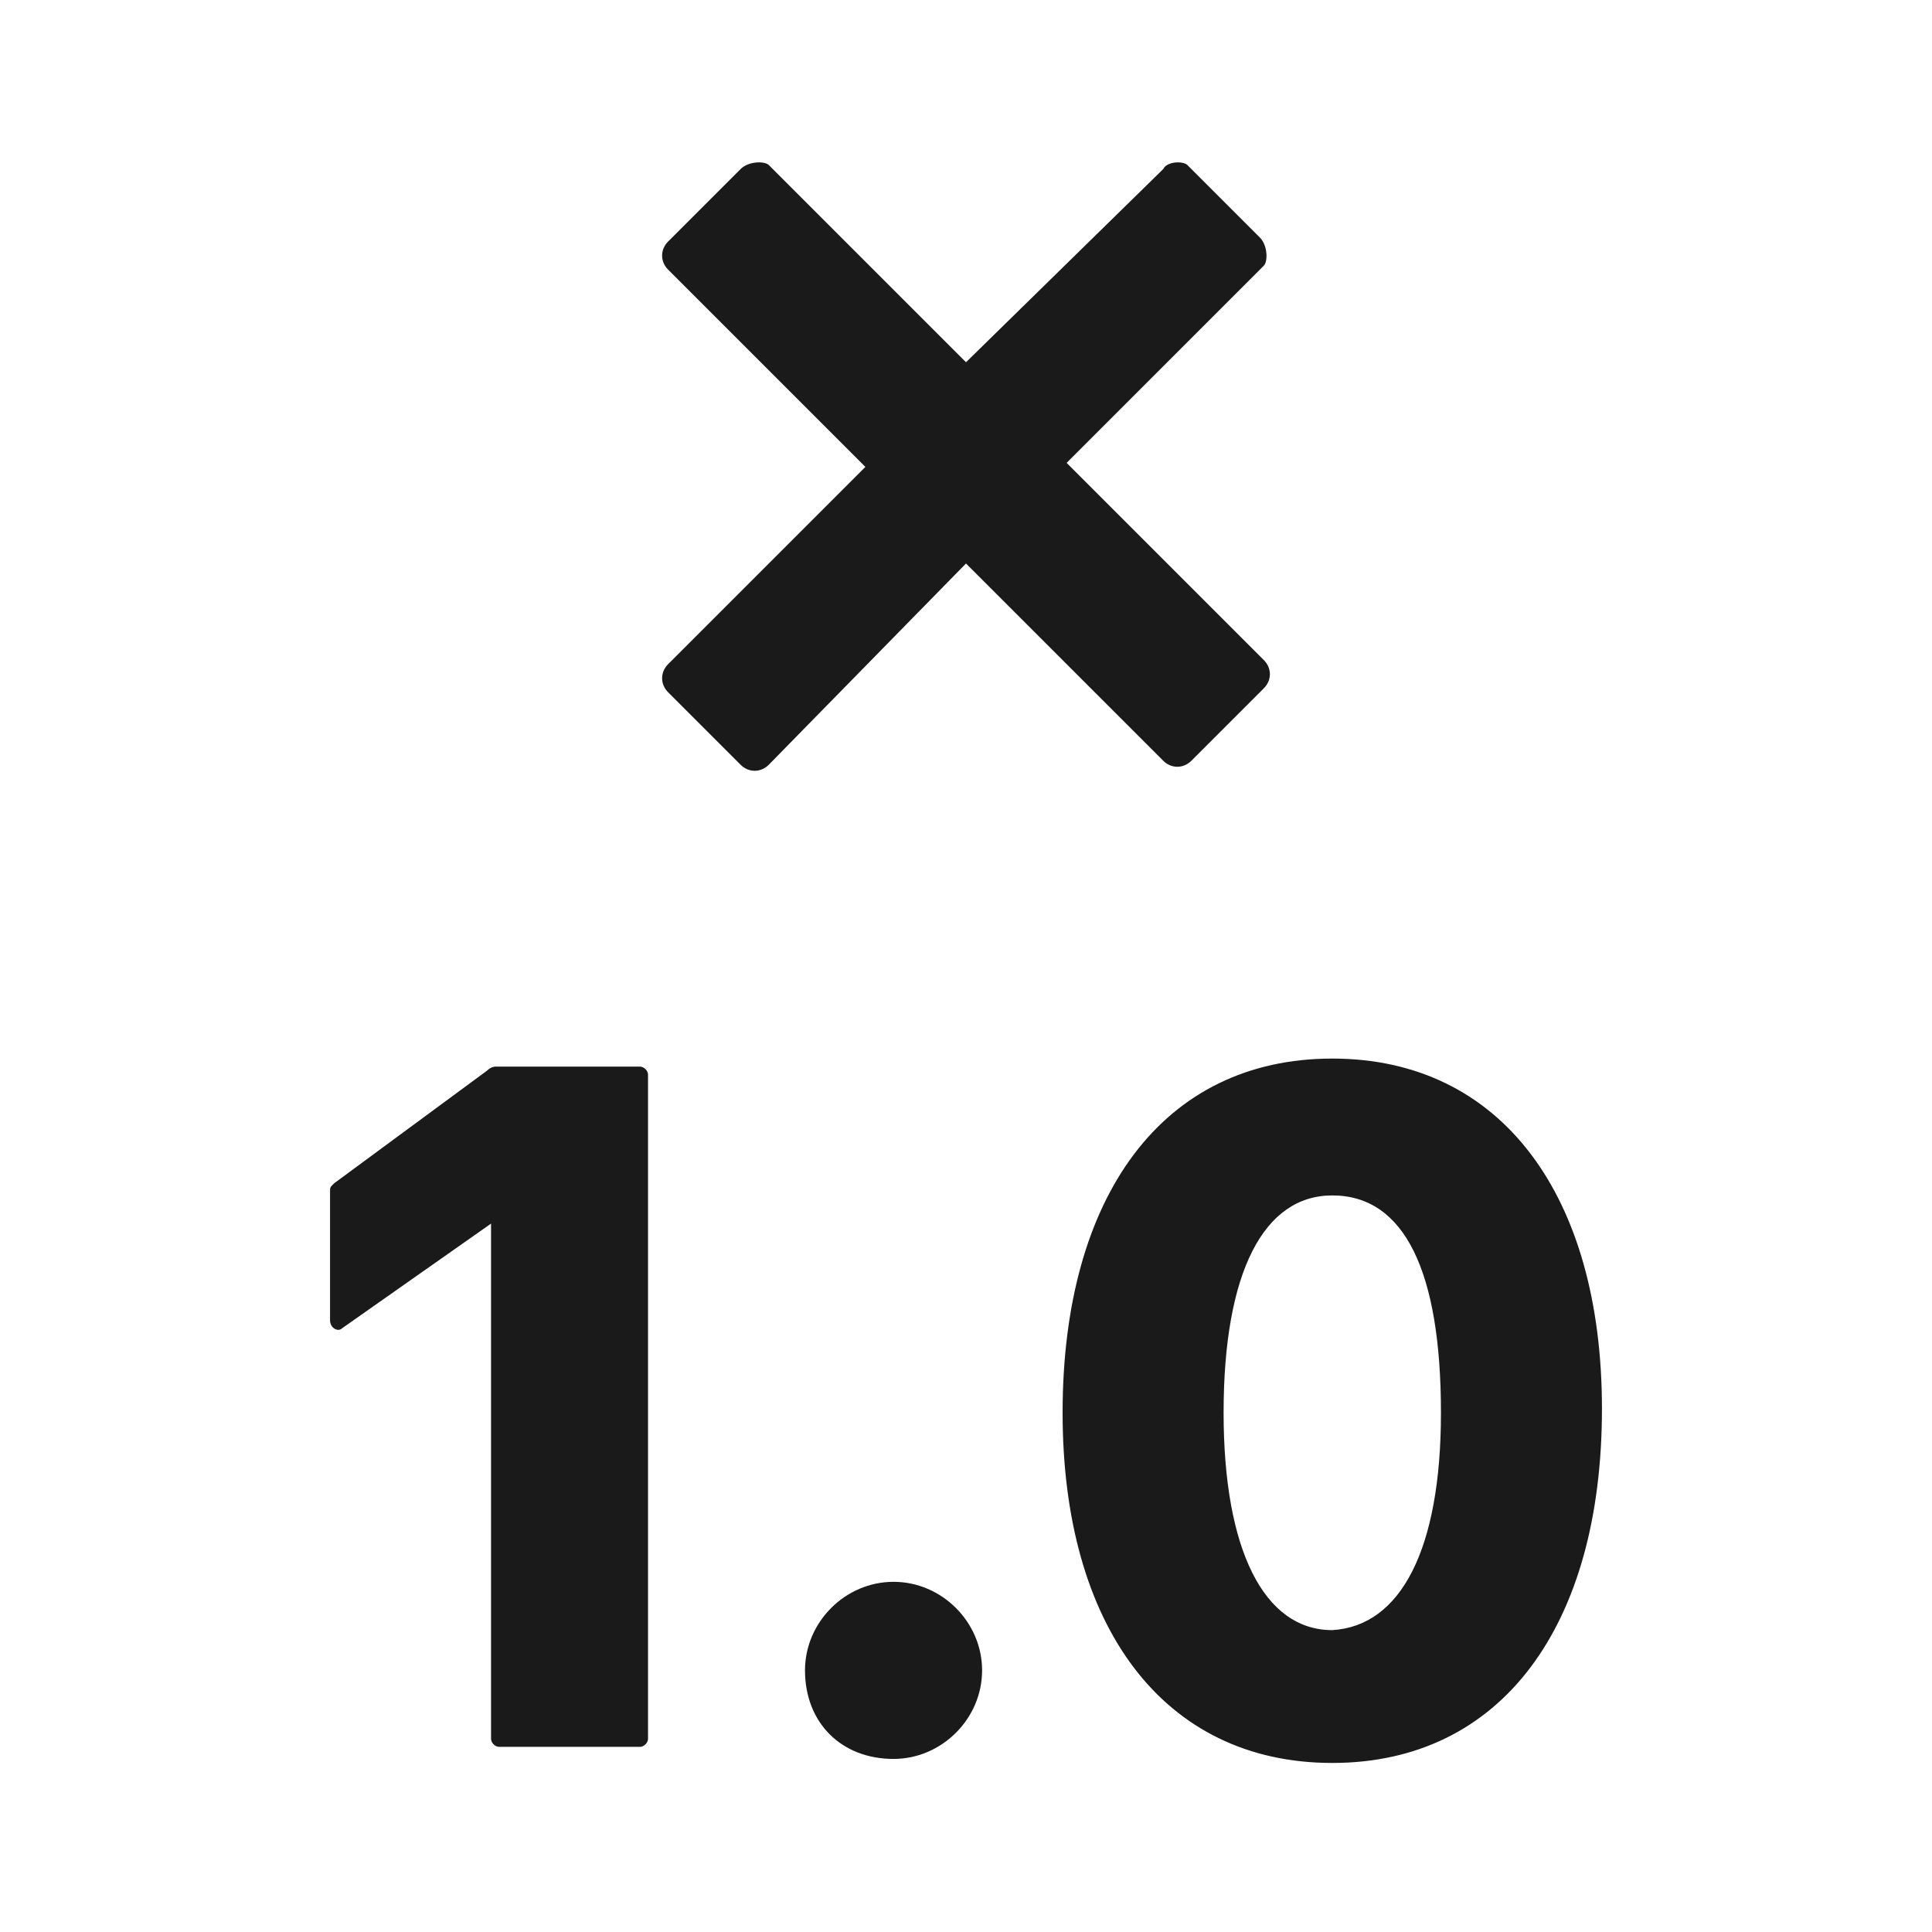
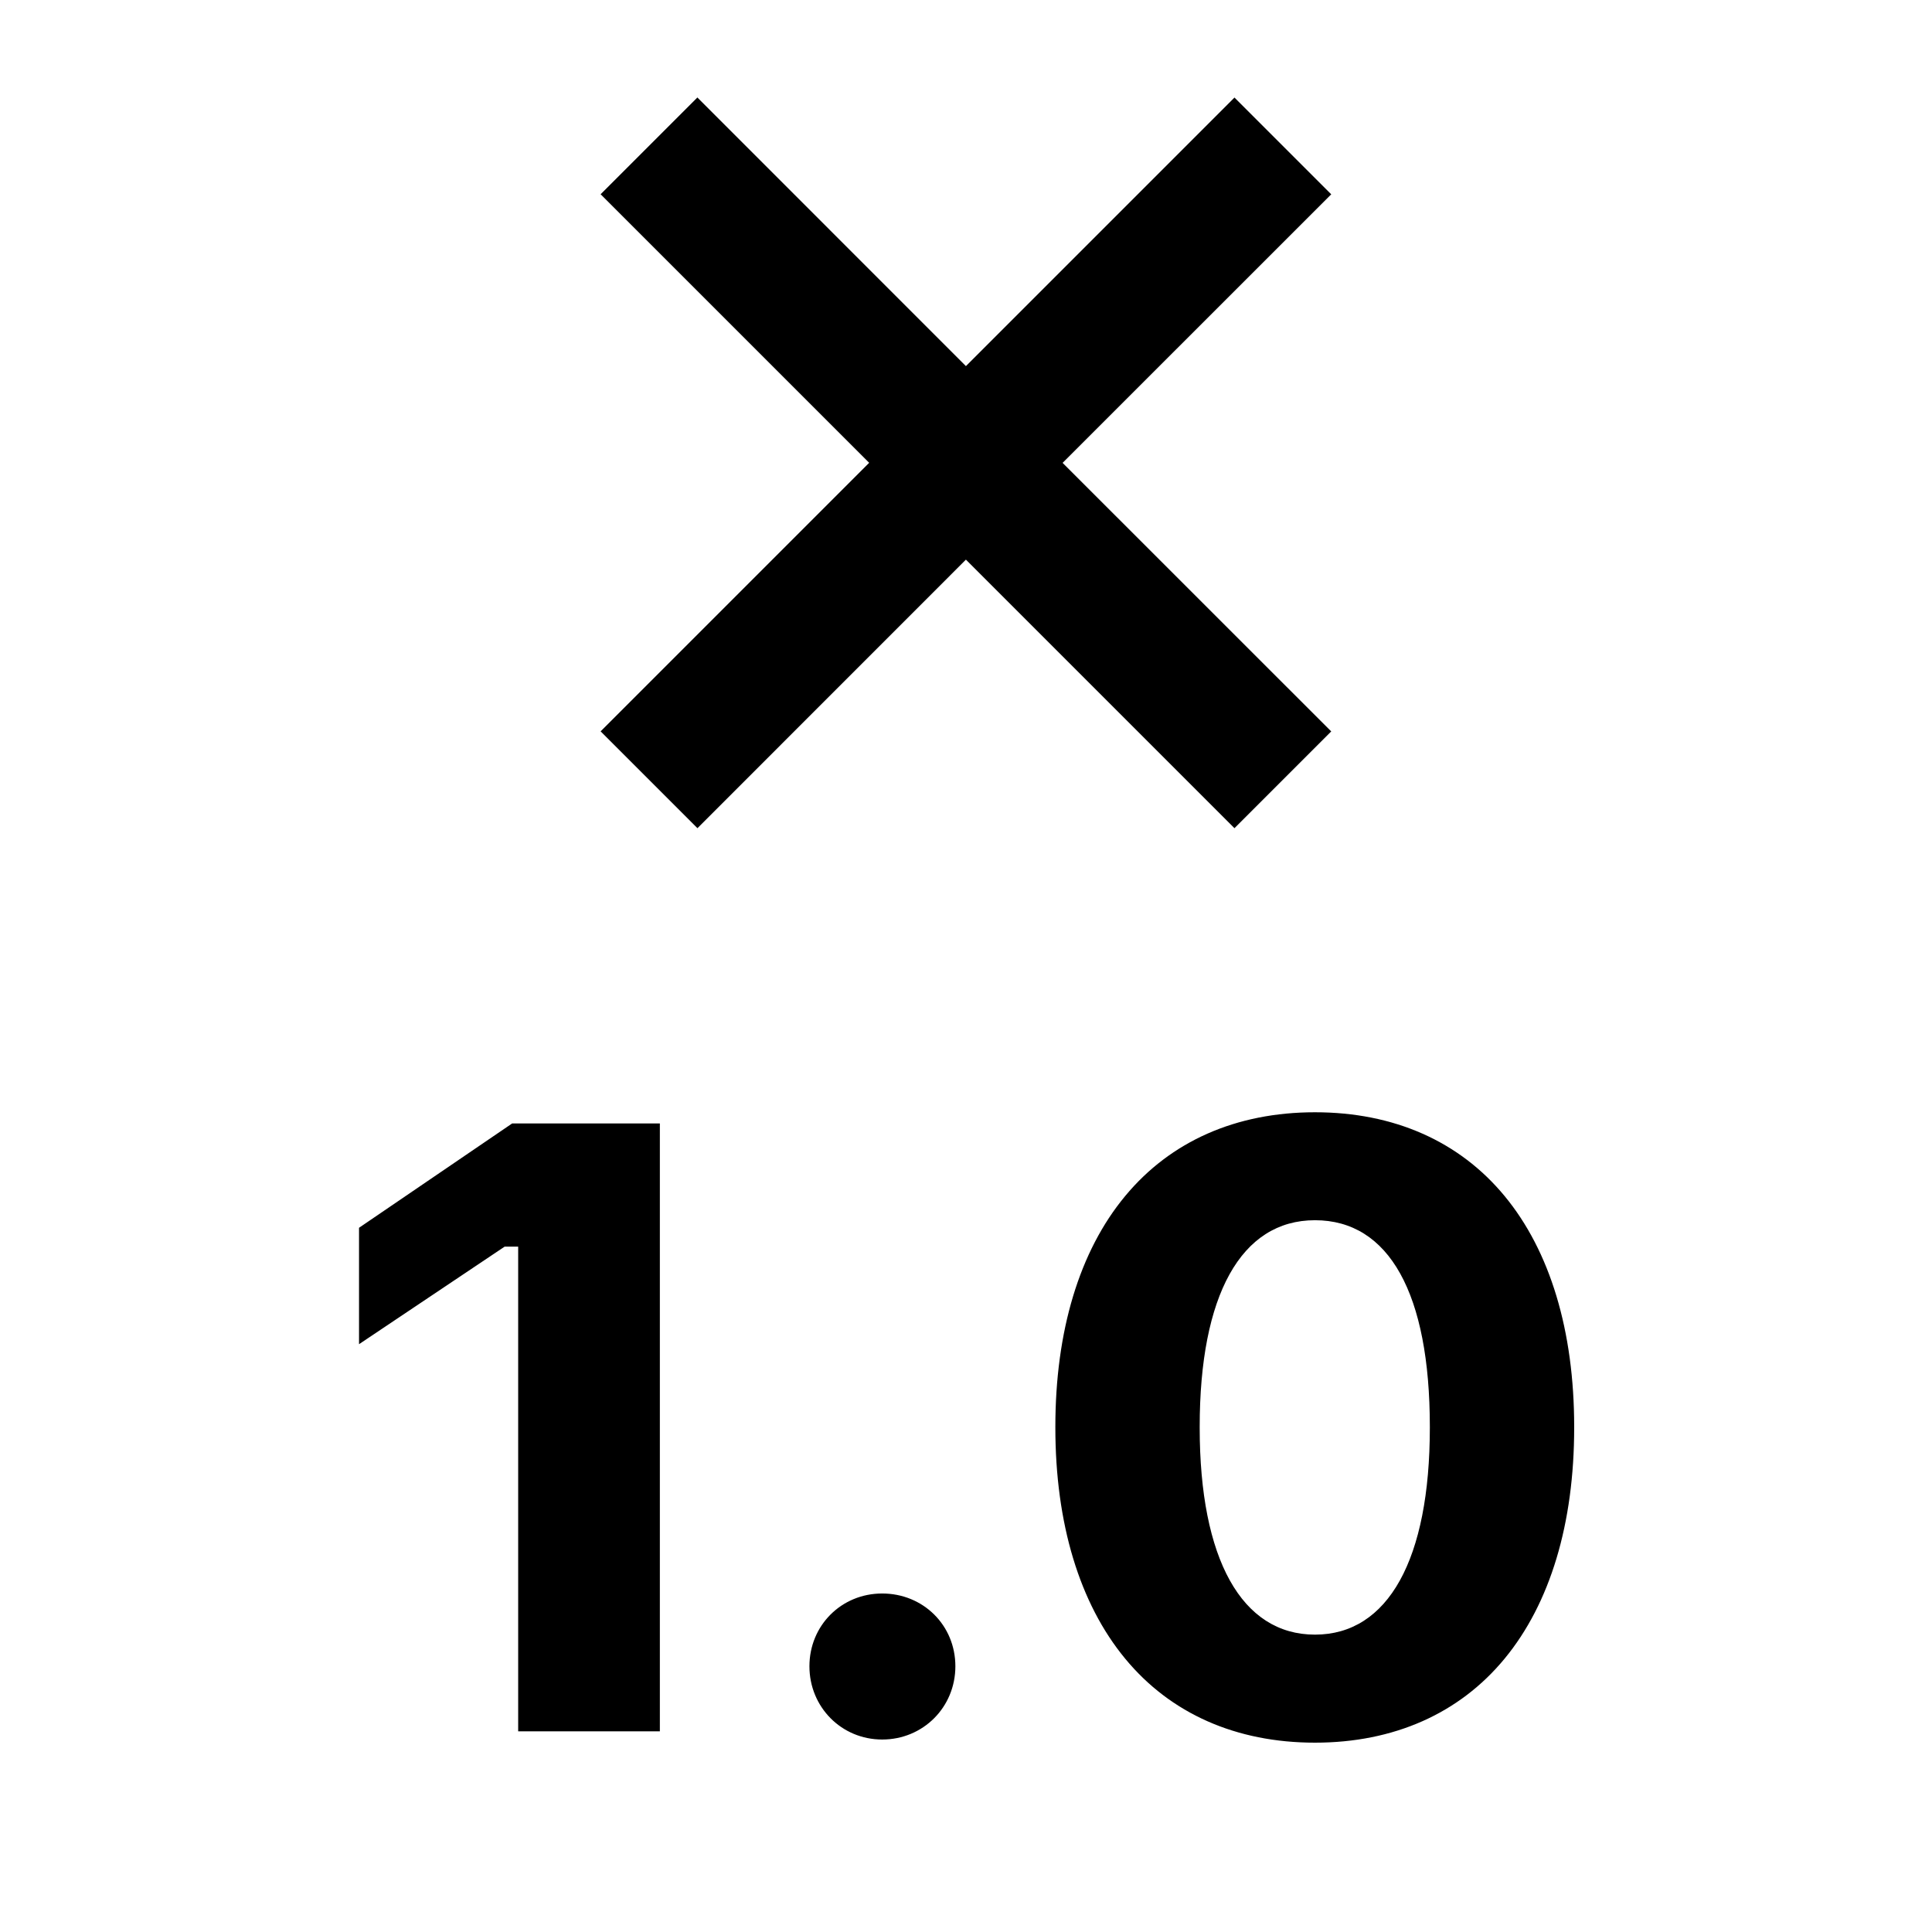
- <svg xmlns="http://www.w3.org/2000/svg" width="24" height="24" fill="none">
-   <path d="m15.65 2.95-.9-.9c-.05-.05-.25-.05-.3.05L12 4.5 9.55 2.05C9.5 2 9.3 2 9.2 2.1l-.9.9c-.1.1-.1.25 0 .35l2.45 2.45L8.3 8.25c-.1.1-.1.25 0 .35l.9.9c.1.1.25.1.35 0L12 7l2.45 2.45c.1.1.25.1.35 0l.9-.9c.1-.1.1-.25 0-.35l-2.45-2.45L15.7 3.3c.05-.05.05-.25-.05-.35ZM6.1 15.2l-1.85 1.3c-.05.05-.15 0-.15-.1v-1.6c0-.05 0-.05.05-.1l1.9-1.4c.05-.05.1-.05.1-.05h1.8c.05 0 .1.05.1.1v8.25c0 .05-.05.1-.1.1H6.2c-.05 0-.1-.05-.1-.1v-6.4Zm3.9 5.55c0-.6.5-1.1 1.1-1.1.6 0 1.1.5 1.1 1.1 0 .6-.5 1.1-1.1 1.1-.65 0-1.1-.45-1.1-1.1Zm3.2-3.2c0-2.7 1.25-4.4 3.35-4.4s3.35 1.7 3.35 4.35c0 2.7-1.25 4.4-3.35 4.4s-3.35-1.7-3.35-4.35Zm4.7 0c0-1.75-.45-2.7-1.35-2.7-.85 0-1.35.95-1.35 2.7 0 1.7.5 2.7 1.35 2.7.85-.05 1.35-1 1.35-2.7Z" fill="#1A1A1A" />
+ <svg xmlns="http://www.w3.org/2000/svg" width="24" height="24" viewBox="0 0 24 24" fill="none">
+   <path d="m15.335 10.288-3.336-3.336-3.335 3.336-1.203-1.203 3.336-3.336-3.336-3.336 1.202-1.202 3.336 3.337 3.336-3.336 1.202 1.202-3.337 3.336 3.337 3.336-1.203 1.203v-.001Zm-10.875 4.964v1.446l1.809-1.212h.168v6.021h1.76v-7.551h-1.835l-1.902 1.296Zm6.499 4.543c-.507 0-.904.397-.904.904s.398.91.904.91c.507 0 .909-.4.909-.91s-.4-.904-.909-.904Zm8.596-2.071v.011c0 1.192-.298 2.183-.864 2.869-.562.682-1.377 1.044-2.356 1.044-.979 0-1.795-.361-2.358-1.044-.567-.686-.867-1.679-.867-2.869v-.011c0-1.19.299-2.182.867-2.866.564-.681 1.379-1.041 2.358-1.041.98 0 1.794.36 2.356 1.041.565.684.864 1.675.864 2.866Zm-1.793 0c0-1.654-.506-2.566-1.427-2.566-.92 0-1.432.935-1.432 2.566v.011c0 1.633.522 2.571 1.432 2.571.91 0 1.427-.937 1.427-2.571v-.011Z" fill="#000" />
</svg>
